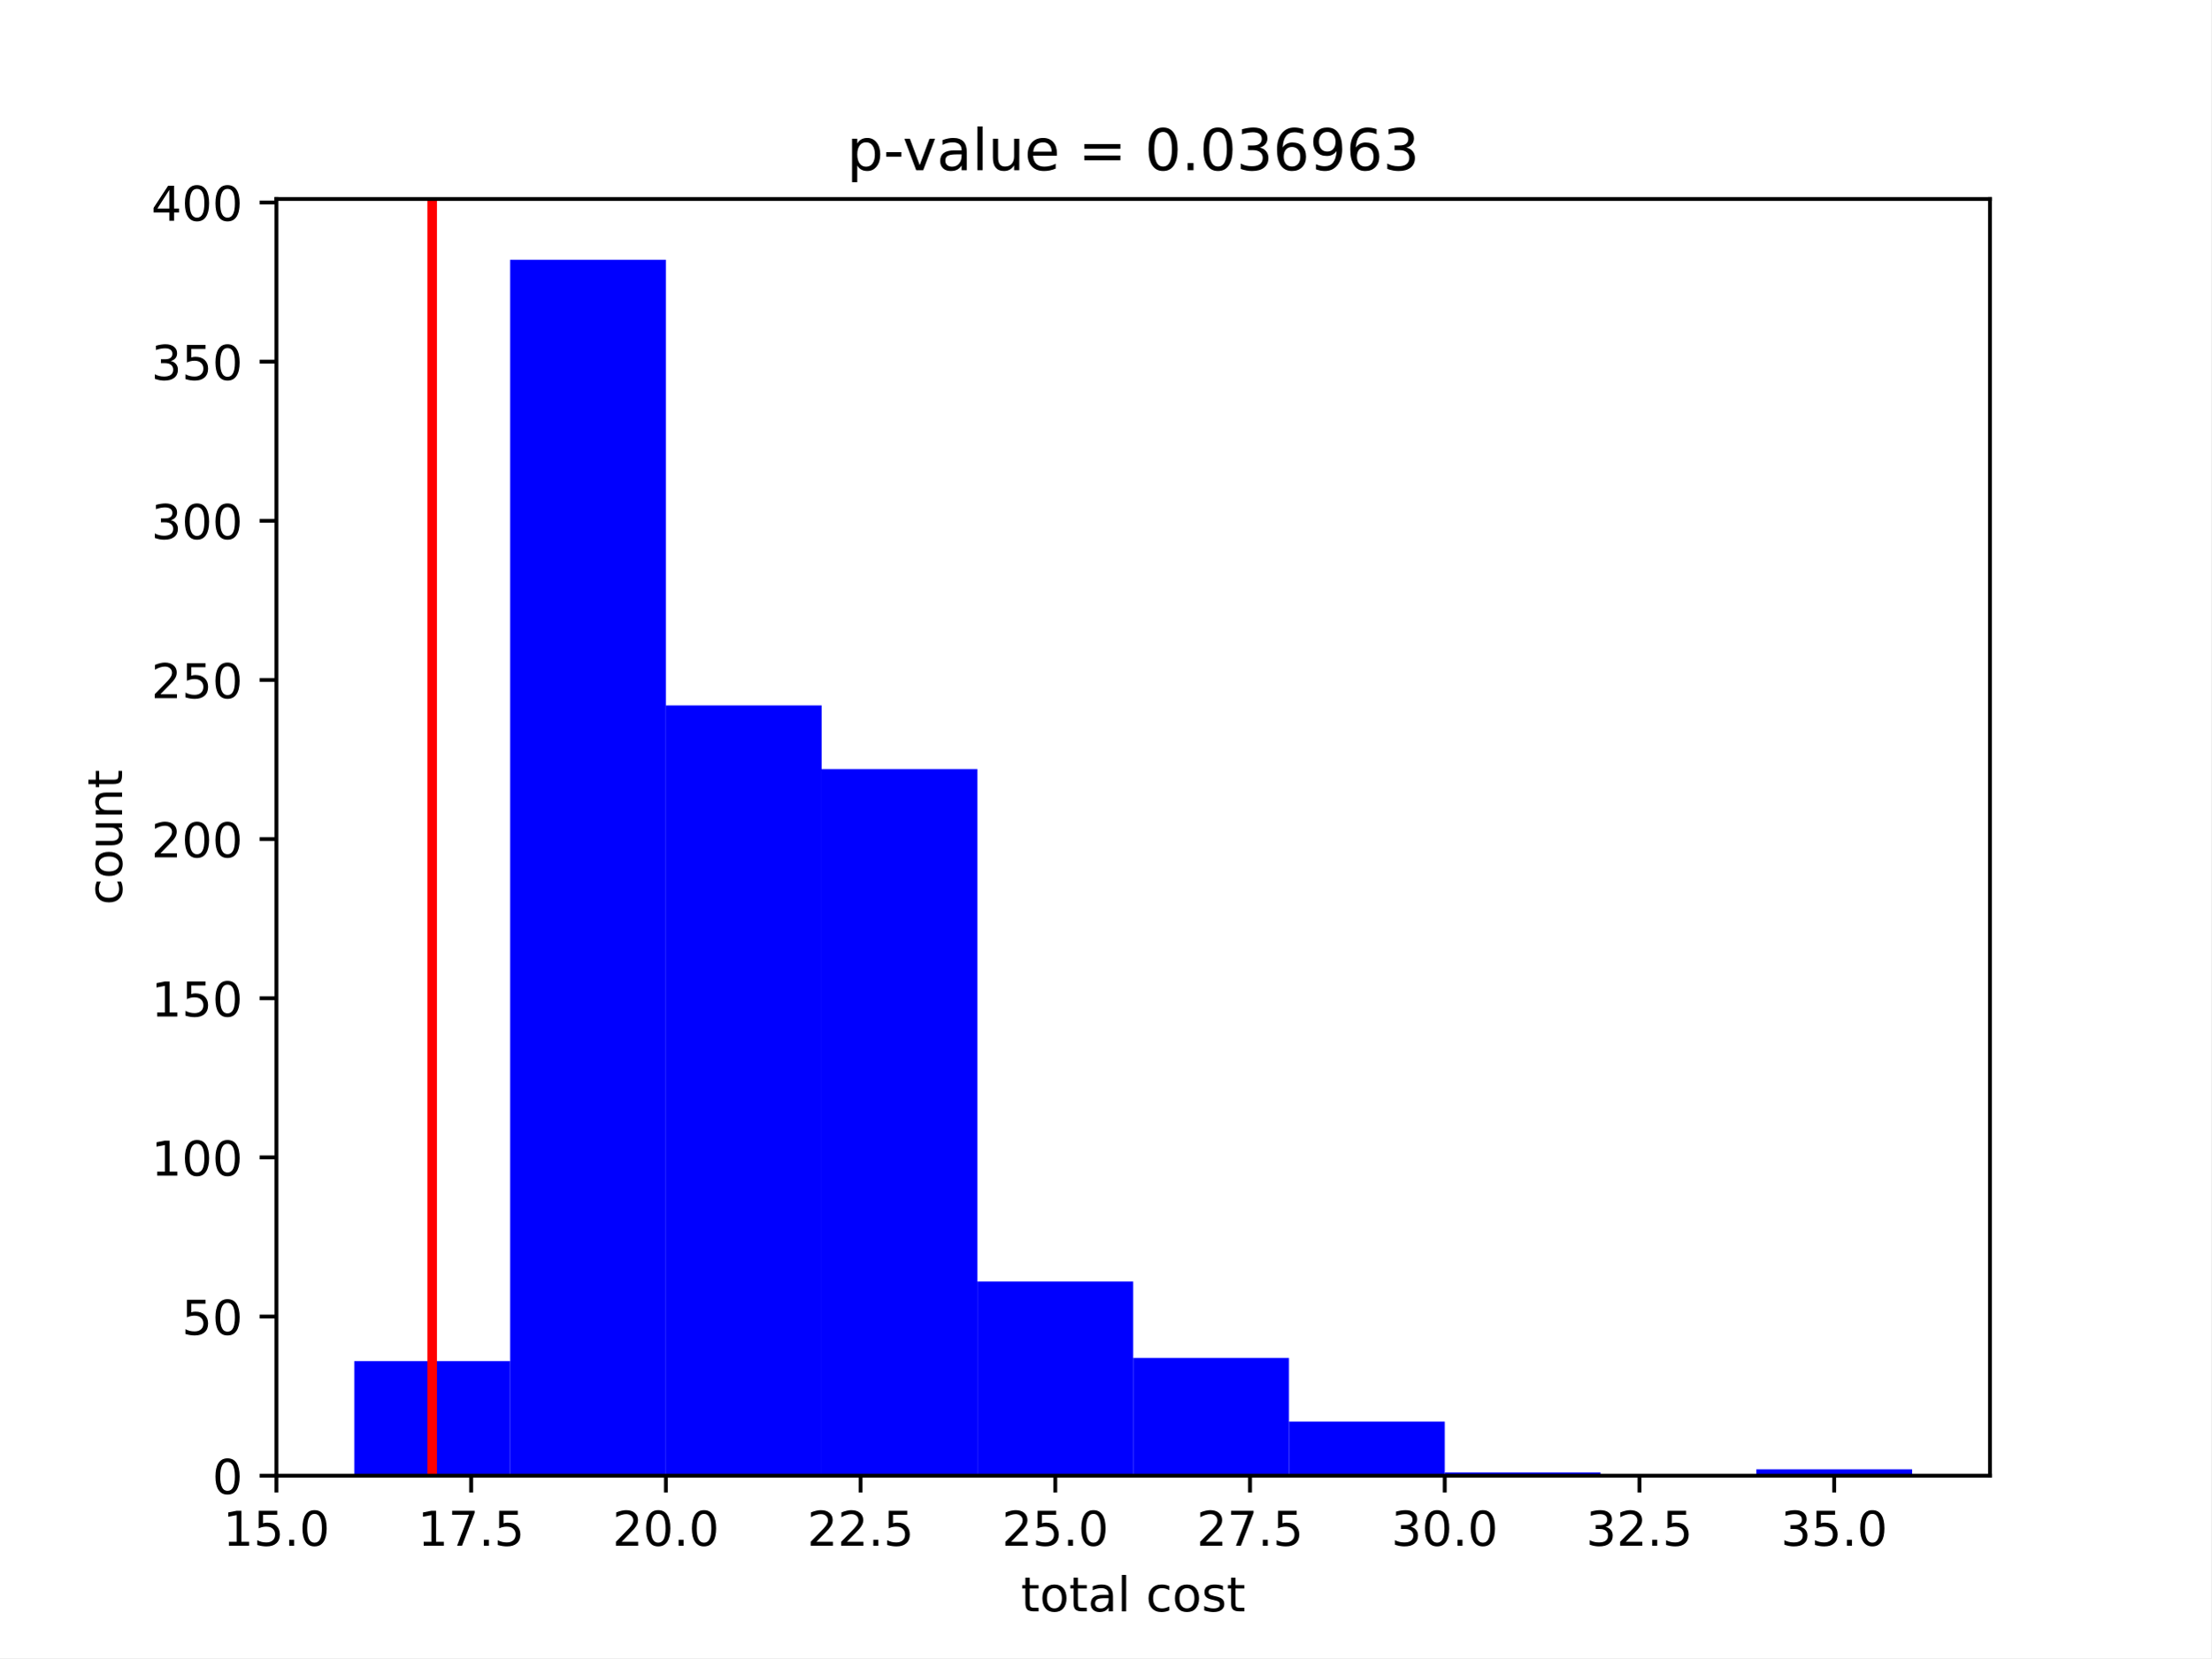
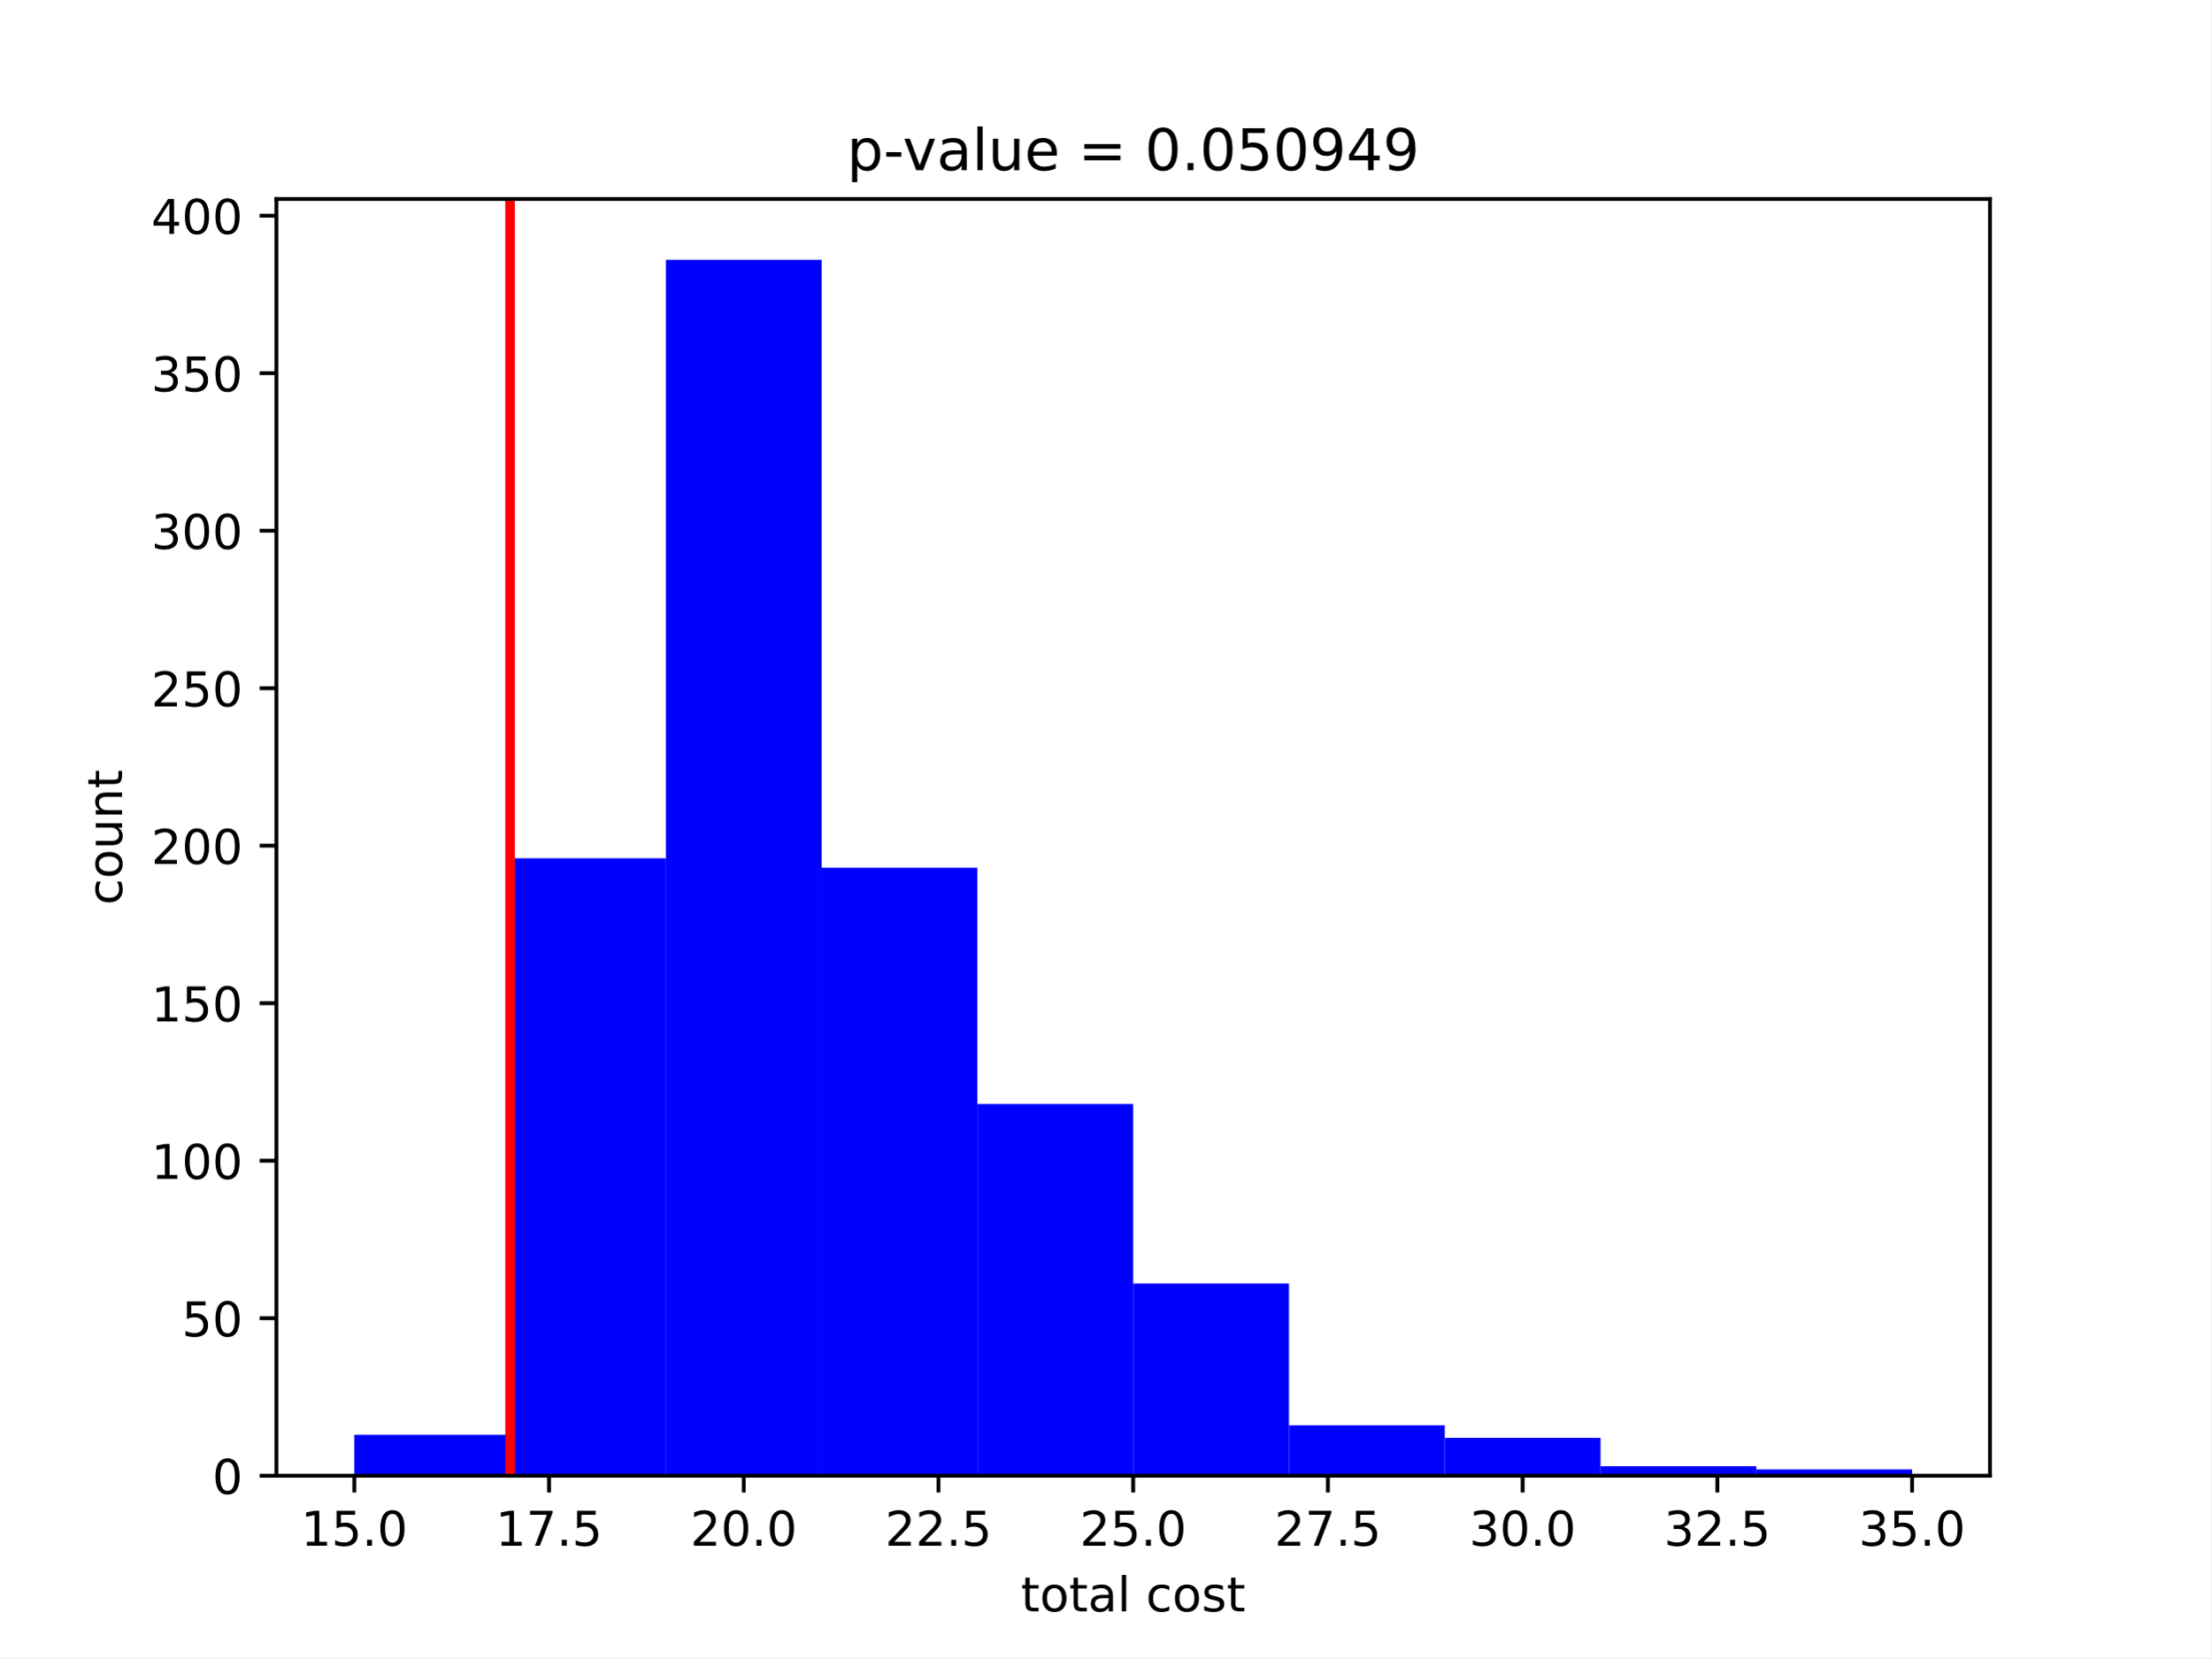
<svg xmlns="http://www.w3.org/2000/svg" xmlns:xlink="http://www.w3.org/1999/xlink" width="460.8pt" height="345.6pt" viewBox="0 0 460.8 345.6" version="1.1">
  <defs>
    <style type="text/css">*{stroke-linejoin: round; stroke-linecap: butt}</style>
  </defs>
  <g id="figure_1">
    <g id="patch_1">
      <path d="M 0 345.6  L 460.8 345.6  L 460.8 0  L 0 0  z " style="fill: #ffffff" />
    </g>
    <g id="axes_1">
      <g id="patch_2">
        <path d="M 57.6 307.584  L 414.72 307.584  L 414.72 41.472  L 57.6 41.472  z " style="fill: #ffffff" />
      </g>
      <g id="patch_3">
-         <path d="M 73.833 307.584  L 106.298 307.584  L 106.298 283.7  L 73.833 283.7  z " clip-path="url(#p8d8974b956)" style="fill: #0000ff" />
+         <path d="M 73.833 307.584  L 106.298 307.584  L 106.298 299.048  L 73.833 299.048  z " clip-path="url(#p47f1d77827)" style="fill: #0000ff" />
      </g>
      <g id="patch_4">
-         <path d="M 106.298 307.584  L 138.764 307.584  L 138.764 54.144  L 106.298 54.144  z " clip-path="url(#p8d8974b956)" style="fill: #0000ff" />
+         <path d="M 106.298 307.584  L 138.764 307.584  L 138.764 178.894  L 106.298 178.894  z " clip-path="url(#p47f1d77827)" style="fill: #0000ff" />
      </g>
      <g id="patch_5">
-         <path d="M 138.764 307.584  L 171.229 307.584  L 171.229 147.028  L 138.764 147.028  z " clip-path="url(#p8d8974b956)" style="fill: #0000ff" />
+         <path d="M 138.764 307.584  L 171.229 307.584  L 171.229 54.144  L 138.764 54.144  z " clip-path="url(#p47f1d77827)" style="fill: #0000ff" />
      </g>
      <g id="patch_6">
-         <path d="M 171.229 307.584  L 203.695 307.584  L 203.695 160.297  L 171.229 160.297  z " clip-path="url(#p8d8974b956)" style="fill: #0000ff" />
+         <path d="M 171.229 307.584  L 203.695 307.584  L 203.695 180.864  L 171.229 180.864  z " clip-path="url(#p47f1d77827)" style="fill: #0000ff" />
      </g>
      <g id="patch_7">
-         <path d="M 203.695 307.584  L 236.16 307.584  L 236.16 267.113  L 203.695 267.113  z " clip-path="url(#p8d8974b956)" style="fill: #0000ff" />
+         <path d="M 203.695 307.584  L 236.16 307.584  L 236.16 230.108  L 203.695 230.108  z " clip-path="url(#p47f1d77827)" style="fill: #0000ff" />
      </g>
      <g id="patch_8">
-         <path d="M 236.16 307.584  L 268.625 307.584  L 268.625 283.036  L 236.16 283.036  z " clip-path="url(#p8d8974b956)" style="fill: #0000ff" />
+         <path d="M 236.16 307.584  L 268.625 307.584  L 268.625 267.533  L 236.16 267.533  z " clip-path="url(#p47f1d77827)" style="fill: #0000ff" />
      </g>
      <g id="patch_9">
-         <path d="M 268.625 307.584  L 301.091 307.584  L 301.091 296.305  L 268.625 296.305  z " clip-path="url(#p8d8974b956)" style="fill: #0000ff" />
+         <path d="M 268.625 307.584  L 301.091 307.584  L 301.091 297.079  L 268.625 297.079  z " clip-path="url(#p47f1d77827)" style="fill: #0000ff" />
      </g>
      <g id="patch_10">
-         <path d="M 301.091 307.584  L 333.556 307.584  L 333.556 306.921  L 301.091 306.921  z " clip-path="url(#p8d8974b956)" style="fill: #0000ff" />
+         <path d="M 301.091 307.584  L 333.556 307.584  L 333.556 299.705  L 301.091 299.705  z " clip-path="url(#p47f1d77827)" style="fill: #0000ff" />
      </g>
      <g id="patch_11">
-         <path d="M 333.556 307.584  L 366.022 307.584  L 366.022 307.584  L 333.556 307.584  z " clip-path="url(#p8d8974b956)" style="fill: #0000ff" />
+         <path d="M 333.556 307.584  L 366.022 307.584  L 366.022 305.614  L 333.556 305.614  z " clip-path="url(#p47f1d77827)" style="fill: #0000ff" />
      </g>
      <g id="patch_12">
-         <path d="M 366.022 307.584  L 398.487 307.584  L 398.487 306.257  L 366.022 306.257  z " clip-path="url(#p8d8974b956)" style="fill: #0000ff" />
+         <path d="M 366.022 307.584  L 398.487 307.584  L 398.487 306.271  L 366.022 306.271  z " clip-path="url(#p47f1d77827)" style="fill: #0000ff" />
      </g>
      <g id="matplotlib.axis_1">
        <g id="xtick_1">
          <g id="line2d_1">
            <defs>
-               <path id="mb63306b3d5" d="M 0 0  L 0 3.5  " style="stroke: #000000; stroke-width: 0.8" />
+               <path id="m435dcfd2e9" d="M 0 0  L 0 3.5  " style="stroke: #000000; stroke-width: 0.8" />
            </defs>
            <g>
-               <use xlink:href="#mb63306b3d5" x="57.6" y="307.584" style="stroke: #000000; stroke-width: 0.8" />
+               <use xlink:href="#m435dcfd2e9" x="73.833" y="307.584" style="stroke: #000000; stroke-width: 0.8" />
            </g>
          </g>
          <g id="text_1">
-             <g transform="translate(46.46719 322.1824)scale(0.1 -0.1)">
+             <g transform="translate(62.69991 322.1824)scale(0.1 -0.1)">
              <defs>
                <path id="DejaVuSans-31" d="M 794 531  L 1825 531  L 1825 4091  L 703 3866  L 703 4441  L 1819 4666  L 2450 4666  L 2450 531  L 3481 531  L 3481 0  L 794 0  L 794 531  z " transform="scale(0.015625)" />
                <path id="DejaVuSans-35" d="M 691 4666  L 3169 4666  L 3169 4134  L 1269 4134  L 1269 2991  Q 1406 3038 1543 3061  Q 1681 3084 1819 3084  Q 2600 3084 3056 2656  Q 3513 2228 3513 1497  Q 3513 744 3044 326  Q 2575 -91 1722 -91  Q 1428 -91 1123 -41  Q 819 9 494 109  L 494 744  Q 775 591 1075 516  Q 1375 441 1709 441  Q 2250 441 2565 725  Q 2881 1009 2881 1497  Q 2881 1984 2565 2268  Q 2250 2553 1709 2553  Q 1456 2553 1204 2497  Q 953 2441 691 2322  L 691 4666  z " transform="scale(0.015625)" />
                <path id="DejaVuSans-2e" d="M 684 794  L 1344 794  L 1344 0  L 684 0  L 684 794  z " transform="scale(0.015625)" />
                <path id="DejaVuSans-30" d="M 2034 4250  Q 1547 4250 1301 3770  Q 1056 3291 1056 2328  Q 1056 1369 1301 889  Q 1547 409 2034 409  Q 2525 409 2770 889  Q 3016 1369 3016 2328  Q 3016 3291 2770 3770  Q 2525 4250 2034 4250  z M 2034 4750  Q 2819 4750 3233 4129  Q 3647 3509 3647 2328  Q 3647 1150 3233 529  Q 2819 -91 2034 -91  Q 1250 -91 836 529  Q 422 1150 422 2328  Q 422 3509 836 4129  Q 1250 4750 2034 4750  z " transform="scale(0.015625)" />
              </defs>
              <use xlink:href="#DejaVuSans-31" />
              <use xlink:href="#DejaVuSans-35" x="63.623" />
              <use xlink:href="#DejaVuSans-2e" x="127.246" />
              <use xlink:href="#DejaVuSans-30" x="159.033" />
            </g>
          </g>
        </g>
        <g id="xtick_2">
          <g id="line2d_2">
            <g>
-               <use xlink:href="#mb63306b3d5" x="98.182" y="307.584" style="stroke: #000000; stroke-width: 0.8" />
+               <use xlink:href="#m435dcfd2e9" x="114.415" y="307.584" style="stroke: #000000; stroke-width: 0.8" />
            </g>
          </g>
          <g id="text_2">
-             <g transform="translate(87.04901 322.1824)scale(0.1 -0.1)">
+             <g transform="translate(103.2817 322.1824)scale(0.1 -0.1)">
              <defs>
                <path id="DejaVuSans-37" d="M 525 4666  L 3525 4666  L 3525 4397  L 1831 0  L 1172 0  L 2766 4134  L 525 4134  L 525 4666  z " transform="scale(0.015625)" />
              </defs>
              <use xlink:href="#DejaVuSans-31" />
              <use xlink:href="#DejaVuSans-37" x="63.623" />
              <use xlink:href="#DejaVuSans-2e" x="127.246" />
              <use xlink:href="#DejaVuSans-35" x="159.033" />
            </g>
          </g>
        </g>
        <g id="xtick_3">
          <g id="line2d_3">
            <g>
-               <use xlink:href="#mb63306b3d5" x="138.764" y="307.584" style="stroke: #000000; stroke-width: 0.8" />
+               <use xlink:href="#m435dcfd2e9" x="154.996" y="307.584" style="stroke: #000000; stroke-width: 0.8" />
            </g>
          </g>
          <g id="text_3">
-             <g transform="translate(127.6308 322.1824)scale(0.1 -0.1)">
+             <g transform="translate(143.8636 322.1824)scale(0.1 -0.1)">
              <defs>
                <path id="DejaVuSans-32" d="M 1228 531  L 3431 531  L 3431 0  L 469 0  L 469 531  Q 828 903 1448 1529  Q 2069 2156 2228 2338  Q 2531 2678 2651 2914  Q 2772 3150 2772 3378  Q 2772 3750 2511 3984  Q 2250 4219 1831 4219  Q 1534 4219 1204 4116  Q 875 4013 500 3803  L 500 4441  Q 881 4594 1212 4672  Q 1544 4750 1819 4750  Q 2544 4750 2975 4387  Q 3406 4025 3406 3419  Q 3406 3131 3298 2873  Q 3191 2616 2906 2266  Q 2828 2175 2409 1742  Q 1991 1309 1228 531  z " transform="scale(0.015625)" />
              </defs>
              <use xlink:href="#DejaVuSans-32" />
              <use xlink:href="#DejaVuSans-30" x="63.623" />
              <use xlink:href="#DejaVuSans-2e" x="127.246" />
              <use xlink:href="#DejaVuSans-30" x="159.033" />
            </g>
          </g>
        </g>
        <g id="xtick_4">
          <g id="line2d_4">
            <g>
-               <use xlink:href="#mb63306b3d5" x="179.345" y="307.584" style="stroke: #000000; stroke-width: 0.8" />
+               <use xlink:href="#m435dcfd2e9" x="195.578" y="307.584" style="stroke: #000000; stroke-width: 0.8" />
            </g>
          </g>
          <g id="text_4">
-             <g transform="translate(168.2126 322.1824)scale(0.1 -0.1)">
+             <g transform="translate(184.4454 322.1824)scale(0.1 -0.1)">
              <use xlink:href="#DejaVuSans-32" />
              <use xlink:href="#DejaVuSans-32" x="63.623" />
              <use xlink:href="#DejaVuSans-2e" x="127.246" />
              <use xlink:href="#DejaVuSans-35" x="159.033" />
            </g>
          </g>
        </g>
        <g id="xtick_5">
          <g id="line2d_5">
            <g>
-               <use xlink:href="#mb63306b3d5" x="219.927" y="307.584" style="stroke: #000000; stroke-width: 0.8" />
+               <use xlink:href="#m435dcfd2e9" x="236.16" y="307.584" style="stroke: #000000; stroke-width: 0.8" />
            </g>
          </g>
          <g id="text_5">
-             <g transform="translate(208.7945 322.1824)scale(0.1 -0.1)">
+             <g transform="translate(225.0272 322.1824)scale(0.1 -0.1)">
              <use xlink:href="#DejaVuSans-32" />
              <use xlink:href="#DejaVuSans-35" x="63.623" />
              <use xlink:href="#DejaVuSans-2e" x="127.246" />
              <use xlink:href="#DejaVuSans-30" x="159.033" />
            </g>
          </g>
        </g>
        <g id="xtick_6">
          <g id="line2d_6">
            <g>
-               <use xlink:href="#mb63306b3d5" x="260.509" y="307.584" style="stroke: #000000; stroke-width: 0.8" />
+               <use xlink:href="#m435dcfd2e9" x="276.742" y="307.584" style="stroke: #000000; stroke-width: 0.8" />
            </g>
          </g>
          <g id="text_6">
-             <g transform="translate(249.3763 322.1824)scale(0.1 -0.1)">
+             <g transform="translate(265.609 322.1824)scale(0.1 -0.1)">
              <use xlink:href="#DejaVuSans-32" />
              <use xlink:href="#DejaVuSans-37" x="63.623" />
              <use xlink:href="#DejaVuSans-2e" x="127.246" />
              <use xlink:href="#DejaVuSans-35" x="159.033" />
            </g>
          </g>
        </g>
        <g id="xtick_7">
          <g id="line2d_7">
            <g>
-               <use xlink:href="#mb63306b3d5" x="301.091" y="307.584" style="stroke: #000000; stroke-width: 0.8" />
+               <use xlink:href="#m435dcfd2e9" x="317.324" y="307.584" style="stroke: #000000; stroke-width: 0.8" />
            </g>
          </g>
          <g id="text_7">
-             <g transform="translate(289.9581 322.1824)scale(0.1 -0.1)">
+             <g transform="translate(306.1908 322.1824)scale(0.1 -0.1)">
              <defs>
                <path id="DejaVuSans-33" d="M 2597 2516  Q 3050 2419 3304 2112  Q 3559 1806 3559 1356  Q 3559 666 3084 287  Q 2609 -91 1734 -91  Q 1441 -91 1130 -33  Q 819 25 488 141  L 488 750  Q 750 597 1062 519  Q 1375 441 1716 441  Q 2309 441 2620 675  Q 2931 909 2931 1356  Q 2931 1769 2642 2001  Q 2353 2234 1838 2234  L 1294 2234  L 1294 2753  L 1863 2753  Q 2328 2753 2575 2939  Q 2822 3125 2822 3475  Q 2822 3834 2567 4026  Q 2313 4219 1838 4219  Q 1578 4219 1281 4162  Q 984 4106 628 3988  L 628 4550  Q 988 4650 1302 4700  Q 1616 4750 1894 4750  Q 2613 4750 3031 4423  Q 3450 4097 3450 3541  Q 3450 3153 3228 2886  Q 3006 2619 2597 2516  z " transform="scale(0.015625)" />
              </defs>
              <use xlink:href="#DejaVuSans-33" />
              <use xlink:href="#DejaVuSans-30" x="63.623" />
              <use xlink:href="#DejaVuSans-2e" x="127.246" />
              <use xlink:href="#DejaVuSans-30" x="159.033" />
            </g>
          </g>
        </g>
        <g id="xtick_8">
          <g id="line2d_8">
            <g>
-               <use xlink:href="#mb63306b3d5" x="341.673" y="307.584" style="stroke: #000000; stroke-width: 0.8" />
+               <use xlink:href="#m435dcfd2e9" x="357.905" y="307.584" style="stroke: #000000; stroke-width: 0.8" />
            </g>
          </g>
          <g id="text_8">
-             <g transform="translate(330.5399 322.1824)scale(0.1 -0.1)">
+             <g transform="translate(346.7726 322.1824)scale(0.1 -0.1)">
              <use xlink:href="#DejaVuSans-33" />
              <use xlink:href="#DejaVuSans-32" x="63.623" />
              <use xlink:href="#DejaVuSans-2e" x="127.246" />
              <use xlink:href="#DejaVuSans-35" x="159.033" />
            </g>
          </g>
        </g>
        <g id="xtick_9">
          <g id="line2d_9">
            <g>
-               <use xlink:href="#mb63306b3d5" x="382.255" y="307.584" style="stroke: #000000; stroke-width: 0.8" />
+               <use xlink:href="#m435dcfd2e9" x="398.487" y="307.584" style="stroke: #000000; stroke-width: 0.8" />
            </g>
          </g>
          <g id="text_9">
-             <g transform="translate(371.1217 322.1824)scale(0.1 -0.1)">
+             <g transform="translate(387.3545 322.1824)scale(0.1 -0.1)">
              <use xlink:href="#DejaVuSans-33" />
              <use xlink:href="#DejaVuSans-35" x="63.623" />
              <use xlink:href="#DejaVuSans-2e" x="127.246" />
              <use xlink:href="#DejaVuSans-30" x="159.033" />
            </g>
          </g>
        </g>
        <g id="text_10">
          <g transform="translate(212.7647 335.8606)scale(0.1 -0.1)">
            <defs>
              <path id="DejaVuSans-74" d="M 1172 4494  L 1172 3500  L 2356 3500  L 2356 3053  L 1172 3053  L 1172 1153  Q 1172 725 1289 603  Q 1406 481 1766 481  L 2356 481  L 2356 0  L 1766 0  Q 1100 0 847 248  Q 594 497 594 1153  L 594 3053  L 172 3053  L 172 3500  L 594 3500  L 594 4494  L 1172 4494  z " transform="scale(0.015625)" />
              <path id="DejaVuSans-6f" d="M 1959 3097  Q 1497 3097 1228 2736  Q 959 2375 959 1747  Q 959 1119 1226 758  Q 1494 397 1959 397  Q 2419 397 2687 759  Q 2956 1122 2956 1747  Q 2956 2369 2687 2733  Q 2419 3097 1959 3097  z M 1959 3584  Q 2709 3584 3137 3096  Q 3566 2609 3566 1747  Q 3566 888 3137 398  Q 2709 -91 1959 -91  Q 1206 -91 779 398  Q 353 888 353 1747  Q 353 2609 779 3096  Q 1206 3584 1959 3584  z " transform="scale(0.015625)" />
              <path id="DejaVuSans-61" d="M 2194 1759  Q 1497 1759 1228 1600  Q 959 1441 959 1056  Q 959 750 1161 570  Q 1363 391 1709 391  Q 2188 391 2477 730  Q 2766 1069 2766 1631  L 2766 1759  L 2194 1759  z M 3341 1997  L 3341 0  L 2766 0  L 2766 531  Q 2569 213 2275 61  Q 1981 -91 1556 -91  Q 1019 -91 701 211  Q 384 513 384 1019  Q 384 1609 779 1909  Q 1175 2209 1959 2209  L 2766 2209  L 2766 2266  Q 2766 2663 2505 2880  Q 2244 3097 1772 3097  Q 1472 3097 1187 3025  Q 903 2953 641 2809  L 641 3341  Q 956 3463 1253 3523  Q 1550 3584 1831 3584  Q 2591 3584 2966 3190  Q 3341 2797 3341 1997  z " transform="scale(0.015625)" />
              <path id="DejaVuSans-6c" d="M 603 4863  L 1178 4863  L 1178 0  L 603 0  L 603 4863  z " transform="scale(0.015625)" />
              <path id="DejaVuSans-20" transform="scale(0.015625)" />
              <path id="DejaVuSans-63" d="M 3122 3366  L 3122 2828  Q 2878 2963 2633 3030  Q 2388 3097 2138 3097  Q 1578 3097 1268 2742  Q 959 2388 959 1747  Q 959 1106 1268 751  Q 1578 397 2138 397  Q 2388 397 2633 464  Q 2878 531 3122 666  L 3122 134  Q 2881 22 2623 -34  Q 2366 -91 2075 -91  Q 1284 -91 818 406  Q 353 903 353 1747  Q 353 2603 823 3093  Q 1294 3584 2113 3584  Q 2378 3584 2631 3529  Q 2884 3475 3122 3366  z " transform="scale(0.015625)" />
              <path id="DejaVuSans-73" d="M 2834 3397  L 2834 2853  Q 2591 2978 2328 3040  Q 2066 3103 1784 3103  Q 1356 3103 1142 2972  Q 928 2841 928 2578  Q 928 2378 1081 2264  Q 1234 2150 1697 2047  L 1894 2003  Q 2506 1872 2764 1633  Q 3022 1394 3022 966  Q 3022 478 2636 193  Q 2250 -91 1575 -91  Q 1294 -91 989 -36  Q 684 19 347 128  L 347 722  Q 666 556 975 473  Q 1284 391 1588 391  Q 1994 391 2212 530  Q 2431 669 2431 922  Q 2431 1156 2273 1281  Q 2116 1406 1581 1522  L 1381 1569  Q 847 1681 609 1914  Q 372 2147 372 2553  Q 372 3047 722 3315  Q 1072 3584 1716 3584  Q 2034 3584 2315 3537  Q 2597 3491 2834 3397  z " transform="scale(0.015625)" />
            </defs>
            <use xlink:href="#DejaVuSans-74" />
            <use xlink:href="#DejaVuSans-6f" x="39.209" />
            <use xlink:href="#DejaVuSans-74" x="100.391" />
            <use xlink:href="#DejaVuSans-61" x="139.6" />
            <use xlink:href="#DejaVuSans-6c" x="200.879" />
            <use xlink:href="#DejaVuSans-20" x="228.662" />
            <use xlink:href="#DejaVuSans-63" x="260.449" />
            <use xlink:href="#DejaVuSans-6f" x="315.43" />
            <use xlink:href="#DejaVuSans-73" x="376.611" />
            <use xlink:href="#DejaVuSans-74" x="428.711" />
          </g>
        </g>
      </g>
      <g id="matplotlib.axis_2">
        <g id="ytick_1">
          <g id="line2d_10">
            <defs>
-               <path id="m383679440a" d="M 0 0  L -3.5 0  " style="stroke: #000000; stroke-width: 0.8" />
+               <path id="ma19d70849b" d="M 0 0  L -3.5 0  " style="stroke: #000000; stroke-width: 0.8" />
            </defs>
            <g>
-               <use xlink:href="#m383679440a" x="57.6" y="307.584" style="stroke: #000000; stroke-width: 0.8" />
+               <use xlink:href="#ma19d70849b" x="57.6" y="307.584" style="stroke: #000000; stroke-width: 0.8" />
            </g>
          </g>
          <g id="text_11">
            <g transform="translate(44.2375 311.3832)scale(0.1 -0.1)">
              <use xlink:href="#DejaVuSans-30" />
            </g>
          </g>
        </g>
        <g id="ytick_2">
          <g id="line2d_11">
            <g>
-               <use xlink:href="#m383679440a" x="57.6" y="274.411" style="stroke: #000000; stroke-width: 0.8" />
+               <use xlink:href="#ma19d70849b" x="57.6" y="274.755" style="stroke: #000000; stroke-width: 0.8" />
            </g>
          </g>
          <g id="text_12">
-             <g transform="translate(37.875 278.2104)scale(0.1 -0.1)">
+             <g transform="translate(37.875 278.5542)scale(0.1 -0.1)">
              <use xlink:href="#DejaVuSans-35" />
              <use xlink:href="#DejaVuSans-30" x="63.623" />
            </g>
          </g>
        </g>
        <g id="ytick_3">
          <g id="line2d_12">
            <g>
-               <use xlink:href="#m383679440a" x="57.6" y="241.238" style="stroke: #000000; stroke-width: 0.8" />
+               <use xlink:href="#ma19d70849b" x="57.6" y="241.926" style="stroke: #000000; stroke-width: 0.8" />
            </g>
          </g>
          <g id="text_13">
-             <g transform="translate(31.5125 245.0377)scale(0.1 -0.1)">
+             <g transform="translate(31.5125 245.7252)scale(0.1 -0.1)">
              <use xlink:href="#DejaVuSans-31" />
              <use xlink:href="#DejaVuSans-30" x="63.623" />
              <use xlink:href="#DejaVuSans-30" x="127.246" />
            </g>
          </g>
        </g>
        <g id="ytick_4">
          <g id="line2d_13">
            <g>
-               <use xlink:href="#m383679440a" x="57.6" y="208.066" style="stroke: #000000; stroke-width: 0.8" />
+               <use xlink:href="#ma19d70849b" x="57.6" y="209.097" style="stroke: #000000; stroke-width: 0.8" />
            </g>
          </g>
          <g id="text_14">
-             <g transform="translate(31.5125 211.8649)scale(0.1 -0.1)">
+             <g transform="translate(31.5125 212.8962)scale(0.1 -0.1)">
              <use xlink:href="#DejaVuSans-31" />
              <use xlink:href="#DejaVuSans-35" x="63.623" />
              <use xlink:href="#DejaVuSans-30" x="127.246" />
            </g>
          </g>
        </g>
        <g id="ytick_5">
          <g id="line2d_14">
            <g>
-               <use xlink:href="#m383679440a" x="57.6" y="174.893" style="stroke: #000000; stroke-width: 0.8" />
+               <use xlink:href="#ma19d70849b" x="57.6" y="176.268" style="stroke: #000000; stroke-width: 0.8" />
            </g>
          </g>
          <g id="text_15">
-             <g transform="translate(31.5125 178.6921)scale(0.1 -0.1)">
+             <g transform="translate(31.5125 180.0672)scale(0.1 -0.1)">
              <use xlink:href="#DejaVuSans-32" />
              <use xlink:href="#DejaVuSans-30" x="63.623" />
              <use xlink:href="#DejaVuSans-30" x="127.246" />
            </g>
          </g>
        </g>
        <g id="ytick_6">
          <g id="line2d_15">
            <g>
-               <use xlink:href="#m383679440a" x="57.6" y="141.72" style="stroke: #000000; stroke-width: 0.8" />
+               <use xlink:href="#ma19d70849b" x="57.6" y="143.439" style="stroke: #000000; stroke-width: 0.8" />
            </g>
          </g>
          <g id="text_16">
-             <g transform="translate(31.5125 145.5193)scale(0.1 -0.1)">
+             <g transform="translate(31.5125 147.2381)scale(0.1 -0.1)">
              <use xlink:href="#DejaVuSans-32" />
              <use xlink:href="#DejaVuSans-35" x="63.623" />
              <use xlink:href="#DejaVuSans-30" x="127.246" />
            </g>
          </g>
        </g>
        <g id="ytick_7">
          <g id="line2d_16">
            <g>
-               <use xlink:href="#m383679440a" x="57.6" y="108.547" style="stroke: #000000; stroke-width: 0.8" />
+               <use xlink:href="#ma19d70849b" x="57.6" y="110.61" style="stroke: #000000; stroke-width: 0.8" />
            </g>
          </g>
          <g id="text_17">
-             <g transform="translate(31.5125 112.3466)scale(0.1 -0.1)">
+             <g transform="translate(31.5125 114.4091)scale(0.1 -0.1)">
              <use xlink:href="#DejaVuSans-33" />
              <use xlink:href="#DejaVuSans-30" x="63.623" />
              <use xlink:href="#DejaVuSans-30" x="127.246" />
            </g>
          </g>
        </g>
        <g id="ytick_8">
          <g id="line2d_17">
            <g>
-               <use xlink:href="#m383679440a" x="57.6" y="75.375" style="stroke: #000000; stroke-width: 0.8" />
+               <use xlink:href="#ma19d70849b" x="57.6" y="77.781" style="stroke: #000000; stroke-width: 0.8" />
            </g>
          </g>
          <g id="text_18">
-             <g transform="translate(31.5125 79.17379)scale(0.1 -0.1)">
+             <g transform="translate(31.5125 81.58011)scale(0.1 -0.1)">
              <use xlink:href="#DejaVuSans-33" />
              <use xlink:href="#DejaVuSans-35" x="63.623" />
              <use xlink:href="#DejaVuSans-30" x="127.246" />
            </g>
          </g>
        </g>
        <g id="ytick_9">
          <g id="line2d_18">
            <g>
-               <use xlink:href="#m383679440a" x="57.6" y="42.202" style="stroke: #000000; stroke-width: 0.8" />
+               <use xlink:href="#ma19d70849b" x="57.6" y="44.952" style="stroke: #000000; stroke-width: 0.8" />
            </g>
          </g>
          <g id="text_19">
-             <g transform="translate(31.5125 46.00102)scale(0.1 -0.1)">
+             <g transform="translate(31.5125 48.75109)scale(0.1 -0.1)">
              <defs>
                <path id="DejaVuSans-34" d="M 2419 4116  L 825 1625  L 2419 1625  L 2419 4116  z M 2253 4666  L 3047 4666  L 3047 1625  L 3713 1625  L 3713 1100  L 3047 1100  L 3047 0  L 2419 0  L 2419 1100  L 313 1100  L 313 1709  L 2253 4666  z " transform="scale(0.015625)" />
              </defs>
              <use xlink:href="#DejaVuSans-34" />
              <use xlink:href="#DejaVuSans-30" x="63.623" />
              <use xlink:href="#DejaVuSans-30" x="127.246" />
            </g>
          </g>
        </g>
        <g id="text_20">
          <g transform="translate(25.43281 188.6343)rotate(-90)scale(0.1 -0.1)">
            <defs>
              <path id="DejaVuSans-75" d="M 544 1381  L 544 3500  L 1119 3500  L 1119 1403  Q 1119 906 1312 657  Q 1506 409 1894 409  Q 2359 409 2629 706  Q 2900 1003 2900 1516  L 2900 3500  L 3475 3500  L 3475 0  L 2900 0  L 2900 538  Q 2691 219 2414 64  Q 2138 -91 1772 -91  Q 1169 -91 856 284  Q 544 659 544 1381  z M 1991 3584  L 1991 3584  z " transform="scale(0.015625)" />
              <path id="DejaVuSans-6e" d="M 3513 2113  L 3513 0  L 2938 0  L 2938 2094  Q 2938 2591 2744 2837  Q 2550 3084 2163 3084  Q 1697 3084 1428 2787  Q 1159 2491 1159 1978  L 1159 0  L 581 0  L 581 3500  L 1159 3500  L 1159 2956  Q 1366 3272 1645 3428  Q 1925 3584 2291 3584  Q 2894 3584 3203 3211  Q 3513 2838 3513 2113  z " transform="scale(0.015625)" />
            </defs>
            <use xlink:href="#DejaVuSans-63" />
            <use xlink:href="#DejaVuSans-6f" x="54.98" />
            <use xlink:href="#DejaVuSans-75" x="116.162" />
            <use xlink:href="#DejaVuSans-6e" x="179.541" />
            <use xlink:href="#DejaVuSans-74" x="242.92" />
          </g>
        </g>
      </g>
      <g id="line2d_19">
-         <path d="M 90.065 307.584  L 90.065 41.472  " clip-path="url(#p8d8974b956)" style="fill: none; stroke: #ff0000; stroke-width: 2; stroke-linecap: square" />
+         <path d="M 106.298 307.584  L 106.298 41.472  " clip-path="url(#p47f1d77827)" style="fill: none; stroke: #ff0000; stroke-width: 2; stroke-linecap: square" />
      </g>
      <g id="patch_13">
        <path d="M 57.6 307.584  L 57.6 41.472  " style="fill: none; stroke: #000000; stroke-width: 0.8; stroke-linejoin: miter; stroke-linecap: square" />
      </g>
      <g id="patch_14">
        <path d="M 414.72 307.584  L 414.72 41.472  " style="fill: none; stroke: #000000; stroke-width: 0.8; stroke-linejoin: miter; stroke-linecap: square" />
      </g>
      <g id="patch_15">
        <path d="M 57.6 307.584  L 414.72 307.584  " style="fill: none; stroke: #000000; stroke-width: 0.8; stroke-linejoin: miter; stroke-linecap: square" />
      </g>
      <g id="patch_16">
        <path d="M 57.6 41.472  L 414.72 41.472  " style="fill: none; stroke: #000000; stroke-width: 0.8; stroke-linejoin: miter; stroke-linecap: square" />
      </g>
      <g id="text_21">
        <g transform="translate(176.4834 35.472)scale(0.12 -0.12)">
          <defs>
            <path id="DejaVuSans-70" d="M 1159 525  L 1159 -1331  L 581 -1331  L 581 3500  L 1159 3500  L 1159 2969  Q 1341 3281 1617 3432  Q 1894 3584 2278 3584  Q 2916 3584 3314 3078  Q 3713 2572 3713 1747  Q 3713 922 3314 415  Q 2916 -91 2278 -91  Q 1894 -91 1617 61  Q 1341 213 1159 525  z M 3116 1747  Q 3116 2381 2855 2742  Q 2594 3103 2138 3103  Q 1681 3103 1420 2742  Q 1159 2381 1159 1747  Q 1159 1113 1420 752  Q 1681 391 2138 391  Q 2594 391 2855 752  Q 3116 1113 3116 1747  z " transform="scale(0.015625)" />
            <path id="DejaVuSans-2d" d="M 313 2009  L 1997 2009  L 1997 1497  L 313 1497  L 313 2009  z " transform="scale(0.015625)" />
            <path id="DejaVuSans-76" d="M 191 3500  L 800 3500  L 1894 563  L 2988 3500  L 3597 3500  L 2284 0  L 1503 0  L 191 3500  z " transform="scale(0.015625)" />
            <path id="DejaVuSans-65" d="M 3597 1894  L 3597 1613  L 953 1613  Q 991 1019 1311 708  Q 1631 397 2203 397  Q 2534 397 2845 478  Q 3156 559 3463 722  L 3463 178  Q 3153 47 2828 -22  Q 2503 -91 2169 -91  Q 1331 -91 842 396  Q 353 884 353 1716  Q 353 2575 817 3079  Q 1281 3584 2069 3584  Q 2775 3584 3186 3129  Q 3597 2675 3597 1894  z M 3022 2063  Q 3016 2534 2758 2815  Q 2500 3097 2075 3097  Q 1594 3097 1305 2825  Q 1016 2553 972 2059  L 3022 2063  z " transform="scale(0.015625)" />
            <path id="DejaVuSans-3d" d="M 678 2906  L 4684 2906  L 4684 2381  L 678 2381  L 678 2906  z M 678 1631  L 4684 1631  L 4684 1100  L 678 1100  L 678 1631  z " transform="scale(0.015625)" />
-             <path id="DejaVuSans-36" d="M 2113 2584  Q 1688 2584 1439 2293  Q 1191 2003 1191 1497  Q 1191 994 1439 701  Q 1688 409 2113 409  Q 2538 409 2786 701  Q 3034 994 3034 1497  Q 3034 2003 2786 2293  Q 2538 2584 2113 2584  z M 3366 4563  L 3366 3988  Q 3128 4100 2886 4159  Q 2644 4219 2406 4219  Q 1781 4219 1451 3797  Q 1122 3375 1075 2522  Q 1259 2794 1537 2939  Q 1816 3084 2150 3084  Q 2853 3084 3261 2657  Q 3669 2231 3669 1497  Q 3669 778 3244 343  Q 2819 -91 2113 -91  Q 1303 -91 875 529  Q 447 1150 447 2328  Q 447 3434 972 4092  Q 1497 4750 2381 4750  Q 2619 4750 2861 4703  Q 3103 4656 3366 4563  z " transform="scale(0.015625)" />
            <path id="DejaVuSans-39" d="M 703 97  L 703 672  Q 941 559 1184 500  Q 1428 441 1663 441  Q 2288 441 2617 861  Q 2947 1281 2994 2138  Q 2813 1869 2534 1725  Q 2256 1581 1919 1581  Q 1219 1581 811 2004  Q 403 2428 403 3163  Q 403 3881 828 4315  Q 1253 4750 1959 4750  Q 2769 4750 3195 4129  Q 3622 3509 3622 2328  Q 3622 1225 3098 567  Q 2575 -91 1691 -91  Q 1453 -91 1209 -44  Q 966 3 703 97  z M 1959 2075  Q 2384 2075 2632 2365  Q 2881 2656 2881 3163  Q 2881 3666 2632 3958  Q 2384 4250 1959 4250  Q 1534 4250 1286 3958  Q 1038 3666 1038 3163  Q 1038 2656 1286 2365  Q 1534 2075 1959 2075  z " transform="scale(0.015625)" />
          </defs>
          <use xlink:href="#DejaVuSans-70" />
          <use xlink:href="#DejaVuSans-2d" x="63.477" />
          <use xlink:href="#DejaVuSans-76" x="96.936" />
          <use xlink:href="#DejaVuSans-61" x="156.115" />
          <use xlink:href="#DejaVuSans-6c" x="217.395" />
          <use xlink:href="#DejaVuSans-75" x="245.178" />
          <use xlink:href="#DejaVuSans-65" x="308.557" />
          <use xlink:href="#DejaVuSans-20" x="370.08" />
          <use xlink:href="#DejaVuSans-3d" x="401.867" />
          <use xlink:href="#DejaVuSans-20" x="485.656" />
          <use xlink:href="#DejaVuSans-30" x="517.443" />
          <use xlink:href="#DejaVuSans-2e" x="581.066" />
          <use xlink:href="#DejaVuSans-30" x="612.854" />
-           <use xlink:href="#DejaVuSans-33" x="676.477" />
-           <use xlink:href="#DejaVuSans-36" x="740.1" />
+           <use xlink:href="#DejaVuSans-35" x="676.477" />
+           <use xlink:href="#DejaVuSans-30" x="740.1" />
          <use xlink:href="#DejaVuSans-39" x="803.723" />
-           <use xlink:href="#DejaVuSans-36" x="867.346" />
-           <use xlink:href="#DejaVuSans-33" x="930.969" />
+           <use xlink:href="#DejaVuSans-34" x="867.346" />
+           <use xlink:href="#DejaVuSans-39" x="930.969" />
        </g>
      </g>
    </g>
  </g>
  <defs>
-     <clipPath id="p8d8974b956">
+     <clipPath id="p47f1d77827">
      <rect x="57.6" y="41.472" width="357.12" height="266.112" />
    </clipPath>
  </defs>
</svg>
